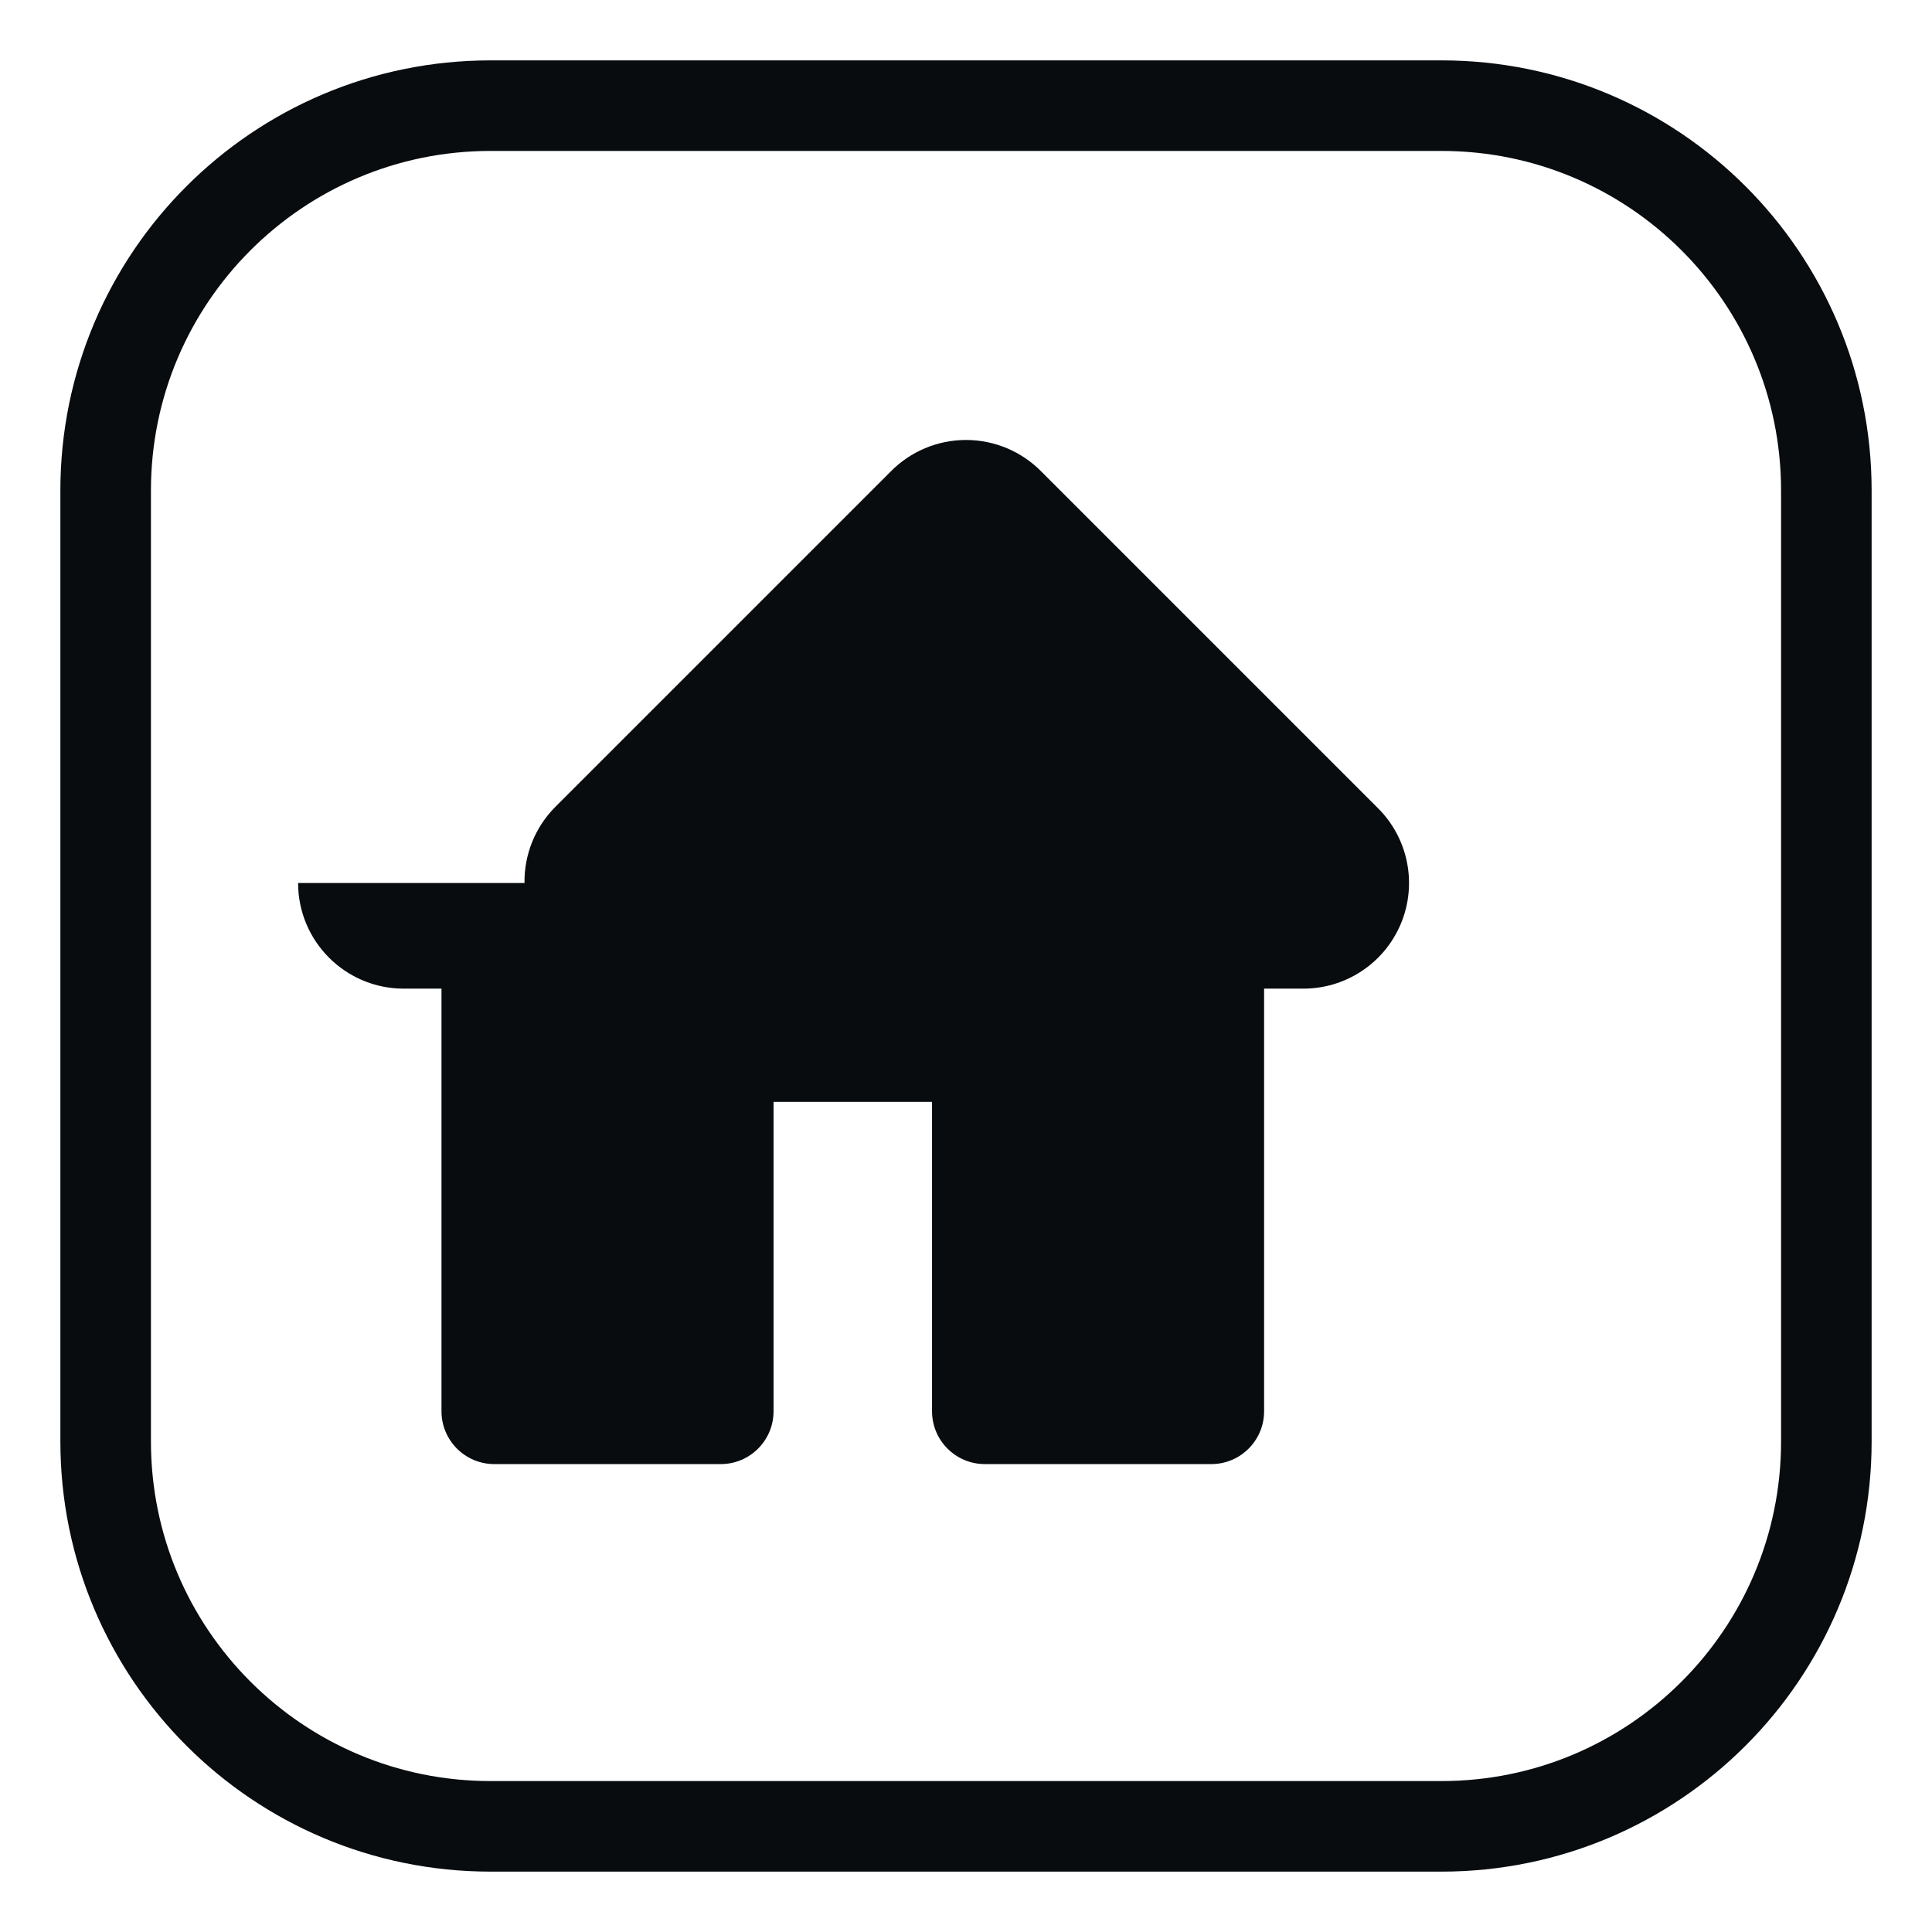
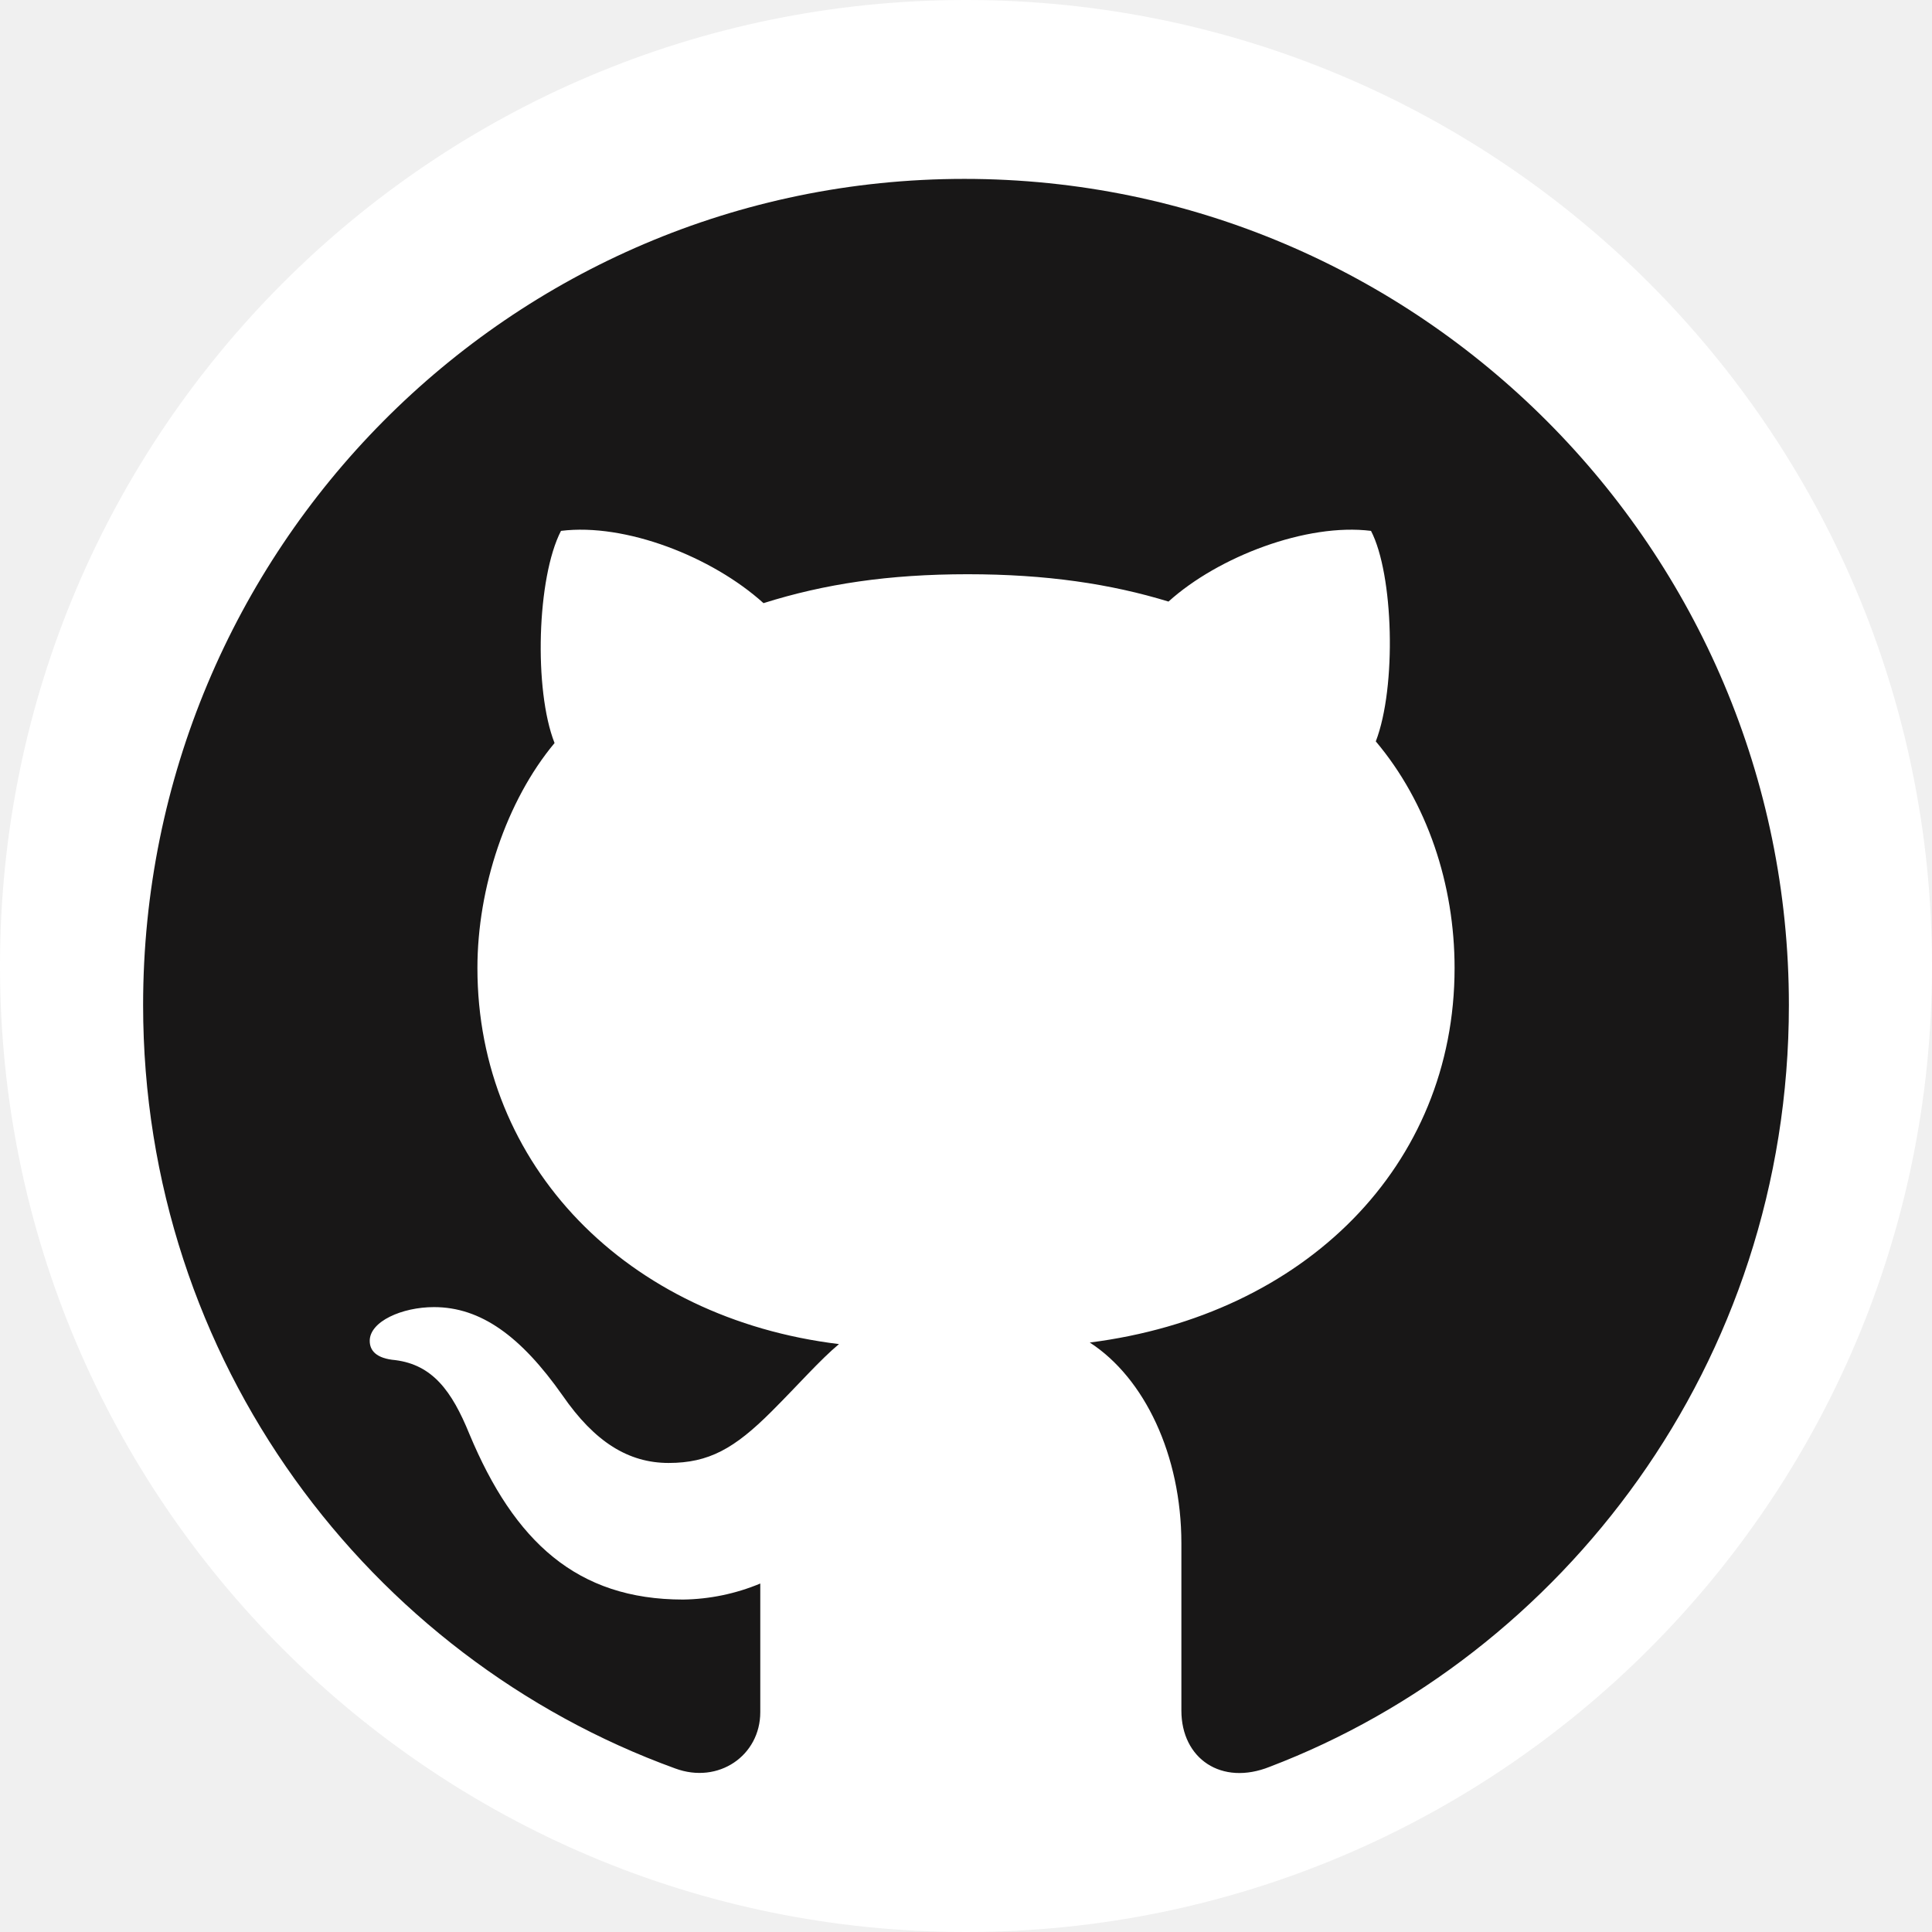
- <svg xmlns="http://www.w3.org/2000/svg" viewBox="0 0 512 512">
-   <rect width="512" height="512" fill="#fff" />
-   <rect x="28" y="28" width="456" height="456" rx="102" fill="none" stroke="#080c0f" stroke-width="24" />
-   <path fill="#080c0f" d="M139 234a28 28 0 0 1 8-20l89-89a28 28 0 0 1 40 0l89 89a28 28 0 0 1-20 48h-10v112a14 14 0 0 1-14 14h-60a14 14 0 0 1-14-14v-82h-42v82a14 14 0 0 1-14 14h-60a14 14 0 0 1-14-14V262h-10a28 28 0 0 1-28-28z" />
+ <svg xmlns="http://www.w3.org/2000/svg" viewBox="-1.5 -1.5 27 27">
+   <circle cx="12" cy="12" r="13.5" fill="#fff" />
+   <path fill="#181717" d="M10.226 17.284c-2.965-.36-5.054-2.493-5.054-5.256 0-1.123.404-2.336 1.078-3.144-.292-.741-.247-2.314.09-2.965.898-.112 2.111.36 2.83 1.01.853-.269 1.752-.404 2.853-.404 1.1 0 1.999.135 2.807.382.696-.629 1.932-1.1 2.83-.988.315.606.36 2.179.067 2.942.72.854 1.101 2 1.101 3.167 0 2.763-2.089 4.852-5.098 5.234.763.494 1.28 1.572 1.28 2.807v2.336c0 .674.561 1.056 1.235.786 4.066-1.55 7.255-5.615 7.255-10.646C23.5 6.188 18.334 1 11.978 1 5.62 1 .5 6.188.5 12.545c0 4.986 3.167 9.12 7.435 10.669.606.225 1.19-.18 1.19-.786V20.63a2.9 2.9 0 0 1-1.078.224c-1.483 0-2.359-.808-2.987-2.313-.247-.607-.517-.966-1.034-1.033-.27-.023-.359-.135-.359-.27 0-.27.45-.471.898-.471.652 0 1.213.404 1.797 1.235.45.651.921.943 1.483.943.561 0 .92-.202 1.437-.719.382-.381.674-.718.944-.943" />
</svg>
